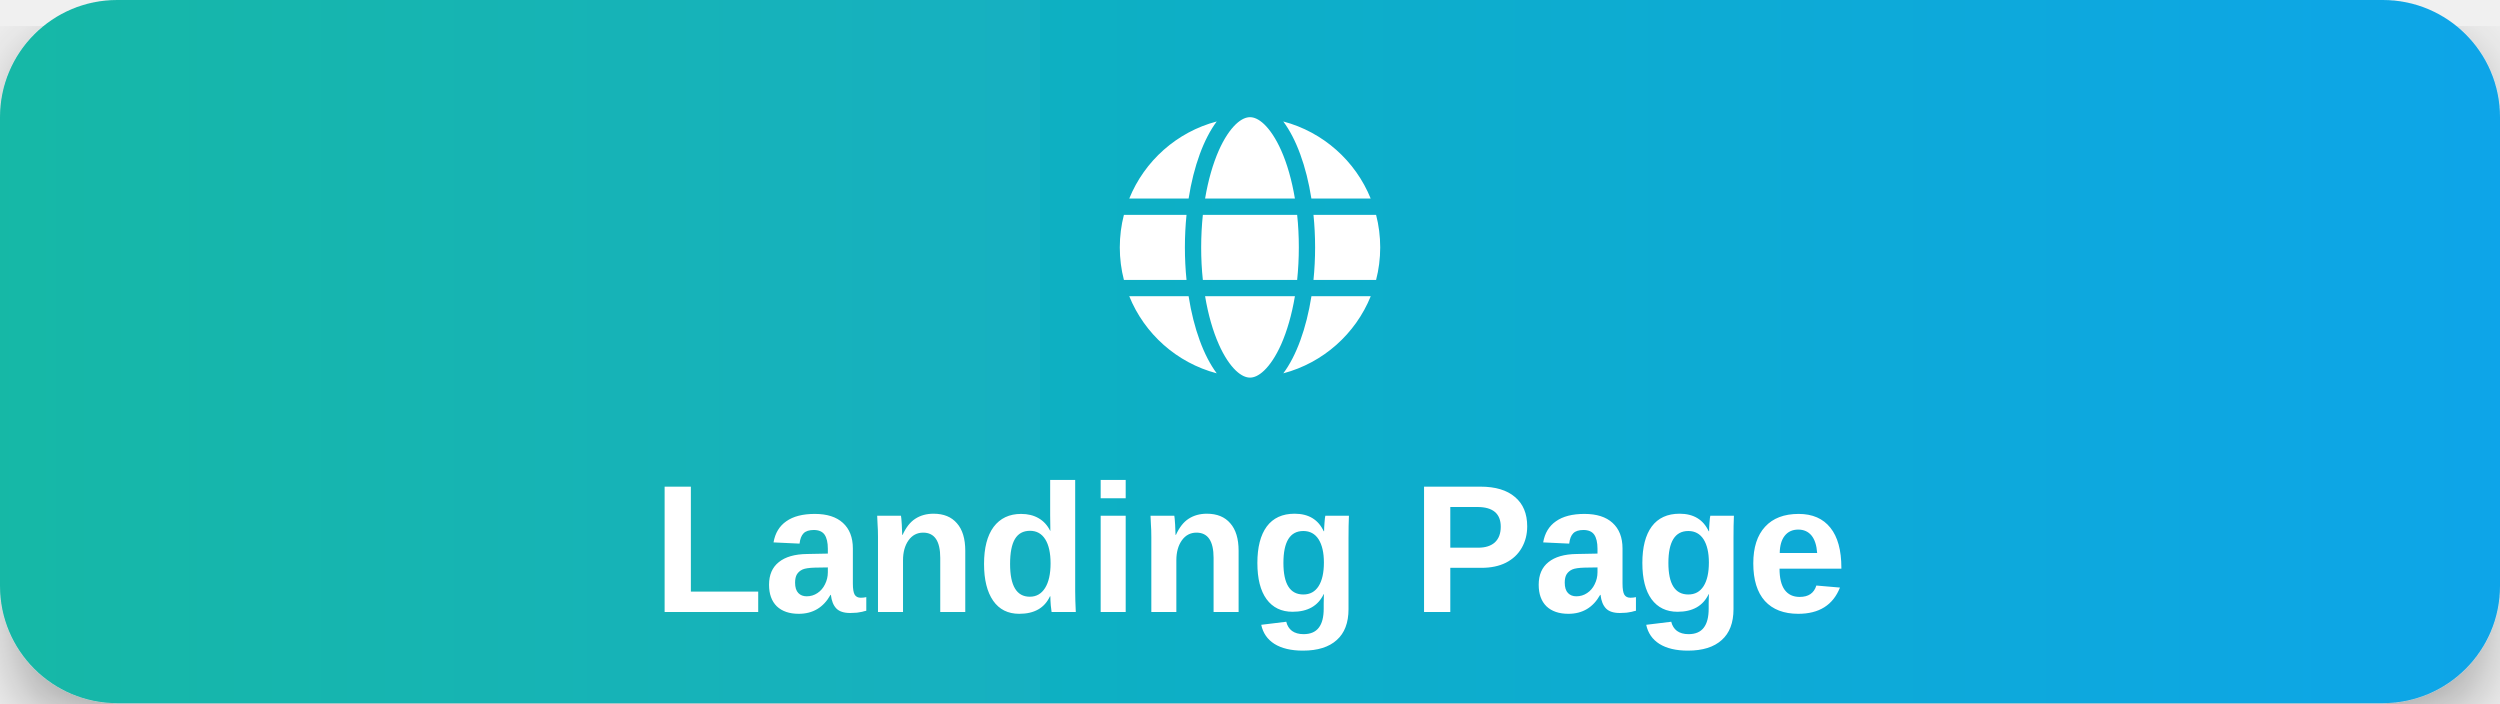
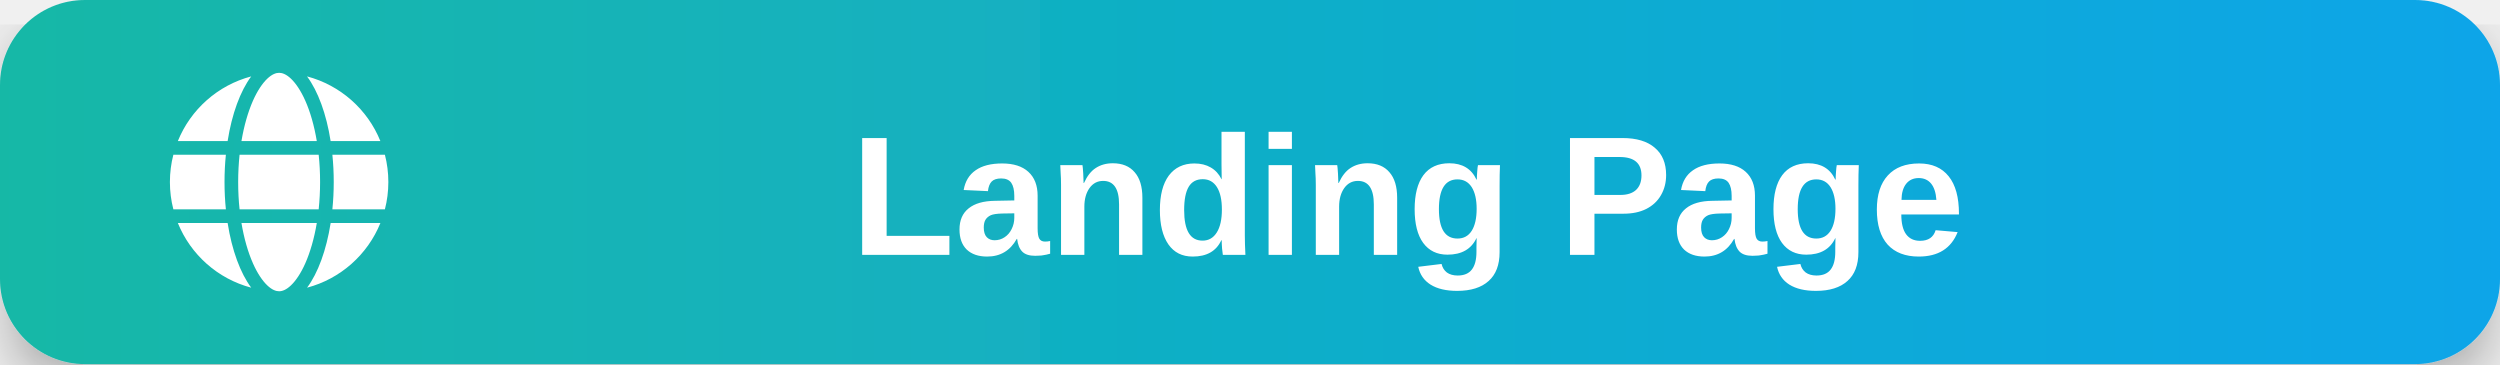
- <svg xmlns="http://www.w3.org/2000/svg" width="192" height="54" role="img" aria-label="Landing Page">
+ <svg xmlns="http://www.w3.org/2000/svg" width="206" height="30" role="img" aria-label="Landing Page">
  <defs>
    <linearGradient id="g" x1="0" y1="0" x2="1" y2="0">
      <stop offset="0" stop-color="#14b8a6" />
      <stop offset="1" stop-color="#0ea5e9" />
    </linearGradient>
    <filter id="sh" x="-20%" y="-20%" width="140%" height="140%">
      <feDropShadow dx="0" dy="2" stdDeviation="3" flood-color="#000000" flood-opacity="0.35" />
    </filter>
  </defs>
-   <rect width="192" height="54" rx="9" fill="url(#g)" filter="url(#sh)" />
-   <svg x="86" y="9" width="20" height="20" viewBox="0 0 512 512" aria-hidden="true">
+   <rect width="206" height="30" rx="7" fill="url(#g)" filter="url(#sh)" />
+   <svg x="14" y="6" width="18" height="18" viewBox="0 0 512 512" aria-hidden="true">
    <path d="M352 256c0 22.2-1.2 43.6-3.3 64H163.3c-2.2-20.4-3.3-41.8-3.3-64s1.2-43.6 3.3-64H348.7c2.2 20.4 3.3 41.8 3.3 64zm28.8-64H503.9c5.3 20.5 8.1 41.9 8.1 64s-2.8 43.5-8.1 64H380.8c2.1-20.6 3.2-42 3.2-64s-1.1-43.4-3.2-64zm112.6-32H376.7c-10-63.9-29.8-117.4-55.3-151.6c78.3 20.7 142 77.5 171.9 151.6zm-149.1 0H167.7c6.1-36.4 15.5-68.6 27-94.7c10.5-23.6 22.2-40.7 33.5-51.5C239.4 3.2 248.7 0 256 0s16.6 3.2 27.8 13.8c11.3 10.8 23 27.9 33.5 51.5c11.6 26 20.9 58.2 27 94.7zm-209 0H18.6C48.6 85.9 112.2 29.1 190.6 8.4C165.1 42.6 145.3 96.1 135.3 160zM8.1 192H131.2c-2.1 20.6-3.2 42-3.2 64s1.1 43.4 3.2 64H8.1C2.8 299.5 0 278.1 0 256s2.8-43.5 8.1-64zM194.7 446.6c-11.6-26-20.9-58.2-27-94.6H344.3c-6.1 36.4-15.5 68.6-27 94.6c-10.5 23.6-22.2 40.7-33.5 51.5C272.6 508.8 263.3 512 256 512s-16.6-3.2-27.8-13.8c-11.3-10.8-23-27.9-33.5-51.5zM135.3 352c10 63.9 29.8 117.4 55.3 151.6C112.2 482.9 48.6 426.1 18.6 352H135.3zm358.1 0c-30 74.1-93.6 130.9-171.9 151.6c25.5-34.2 45.2-87.7 55.3-151.6H493.4z" fill="#ffffff" />
  </svg>
-   <text x="96" y="47" text-anchor="middle" font-family="Verdana, Arial, sans-serif" font-size="14" font-weight="700" fill="#ffffff">Landing Page</text>
+   <text x="116" y="21" text-anchor="middle" font-family="Verdana, Arial, sans-serif" font-size="14" font-weight="700" fill="#ffffff">Landing Page</text>
</svg>
